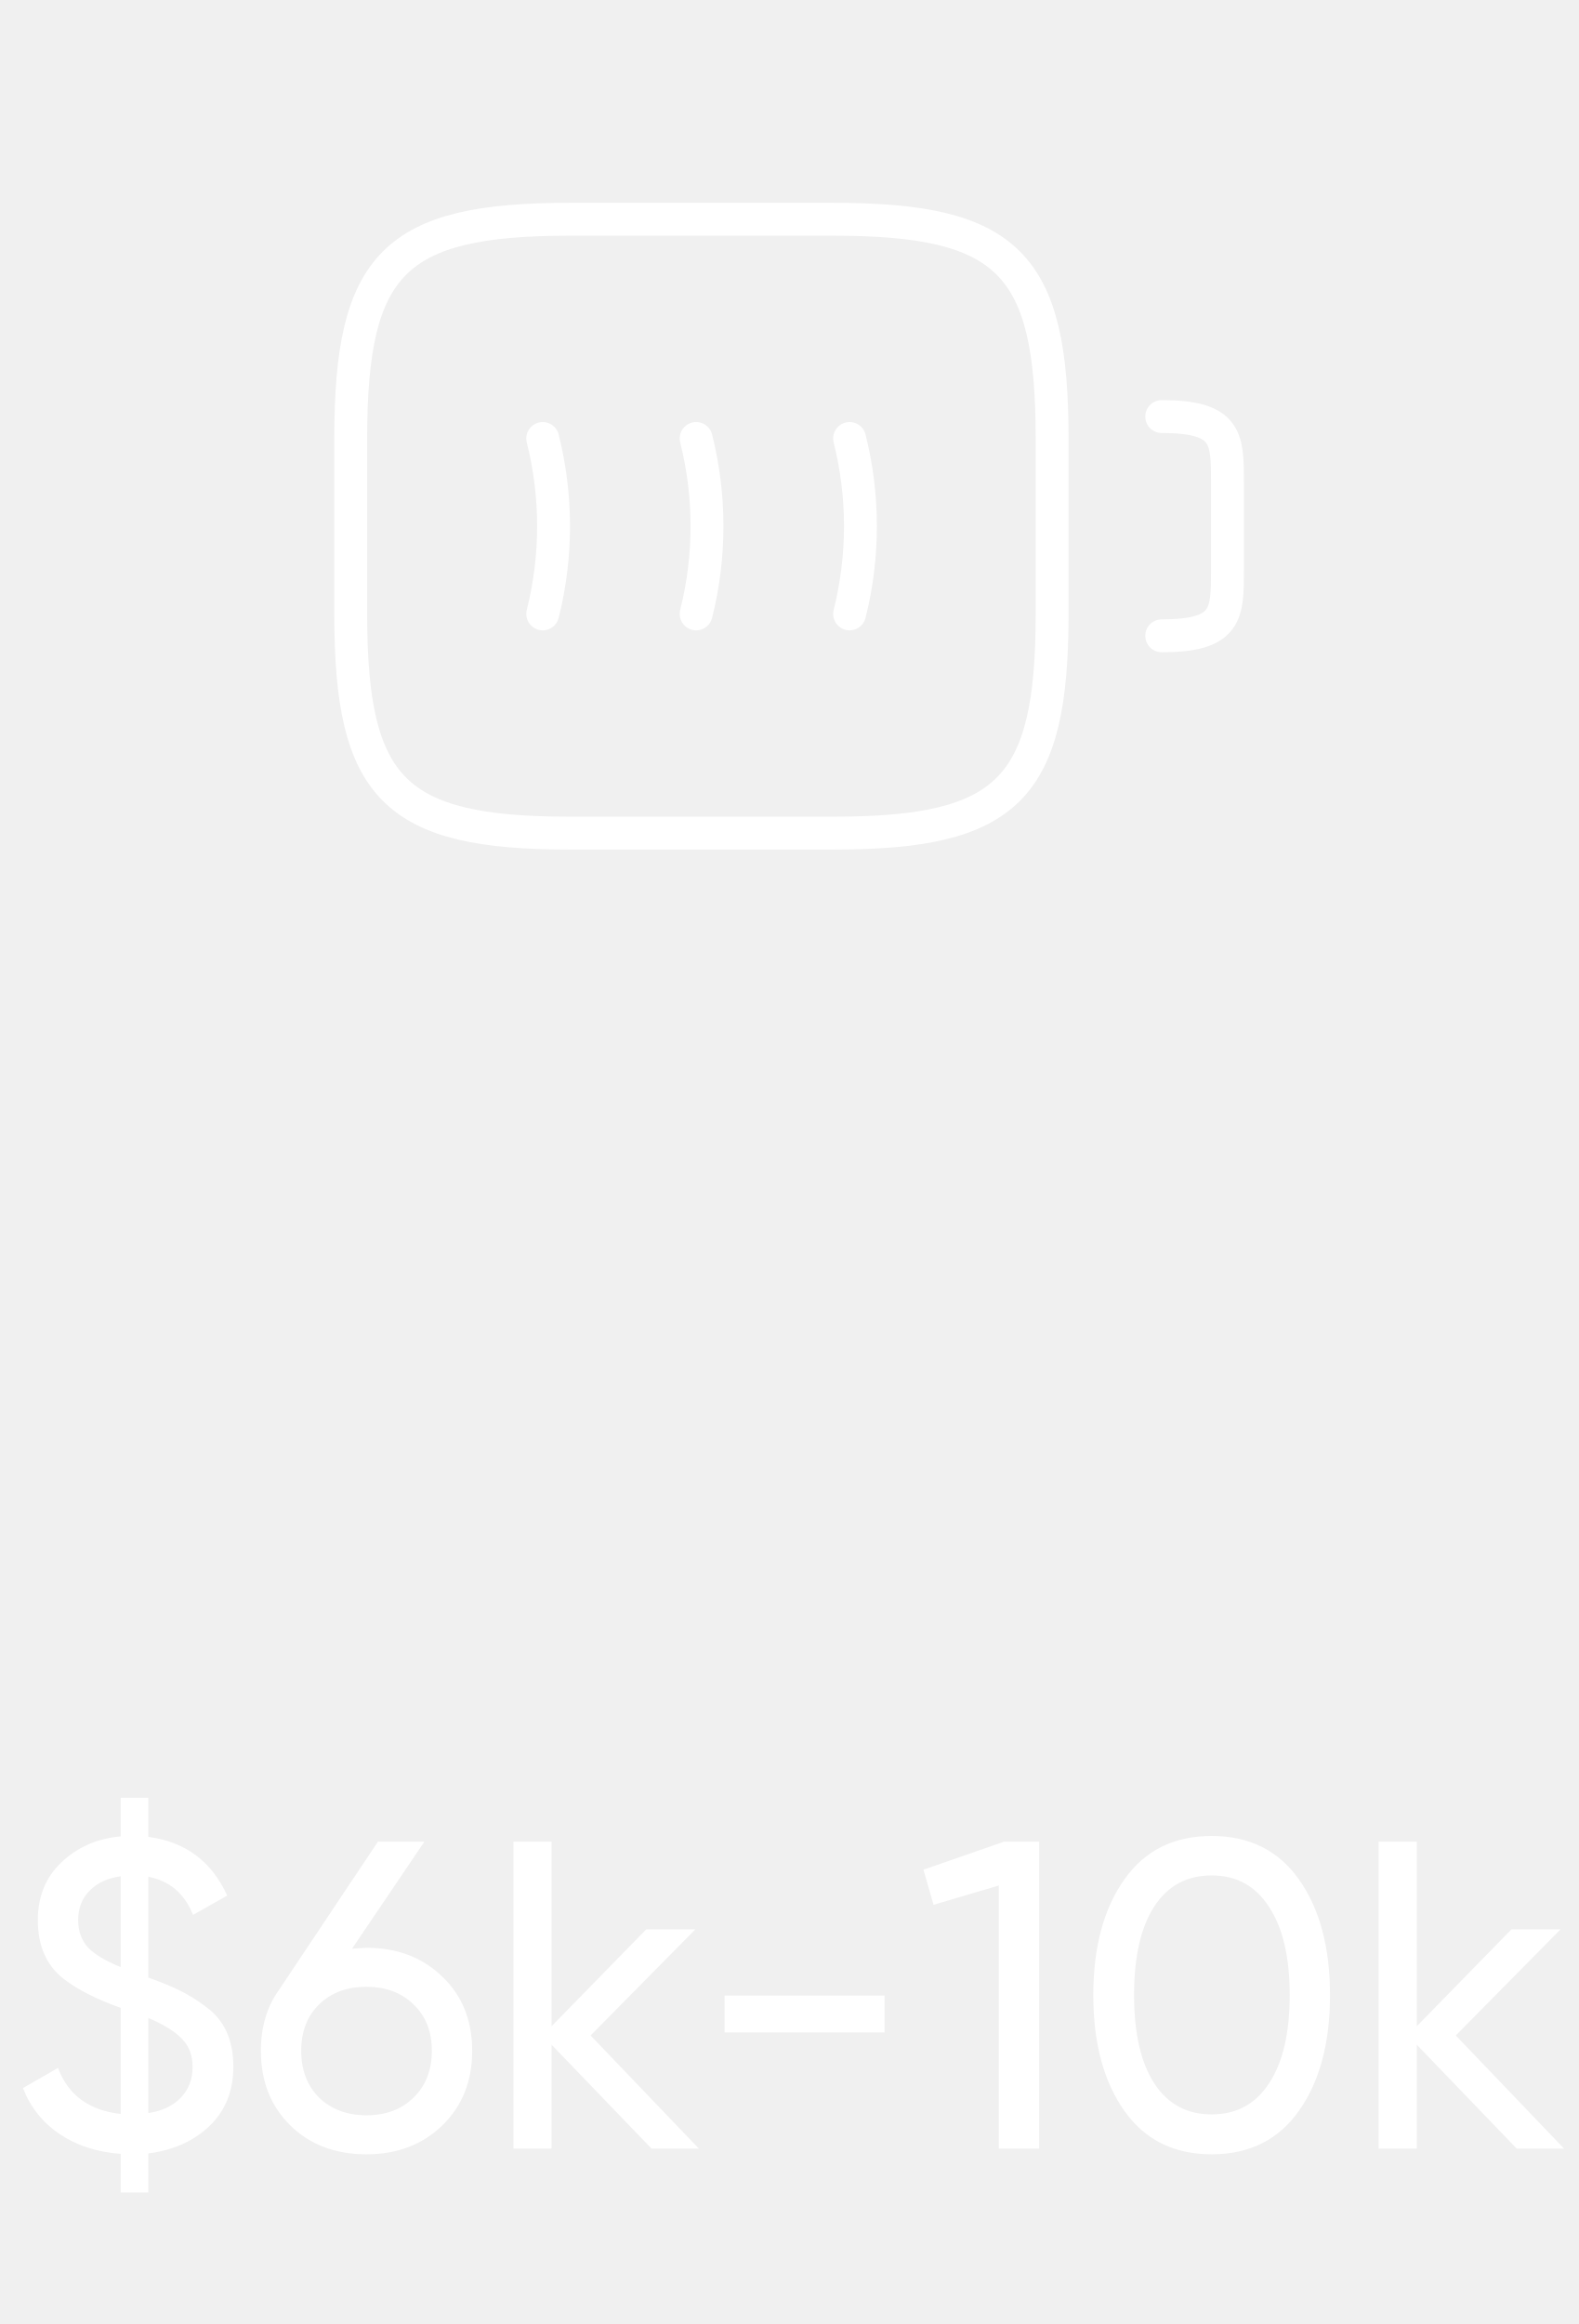
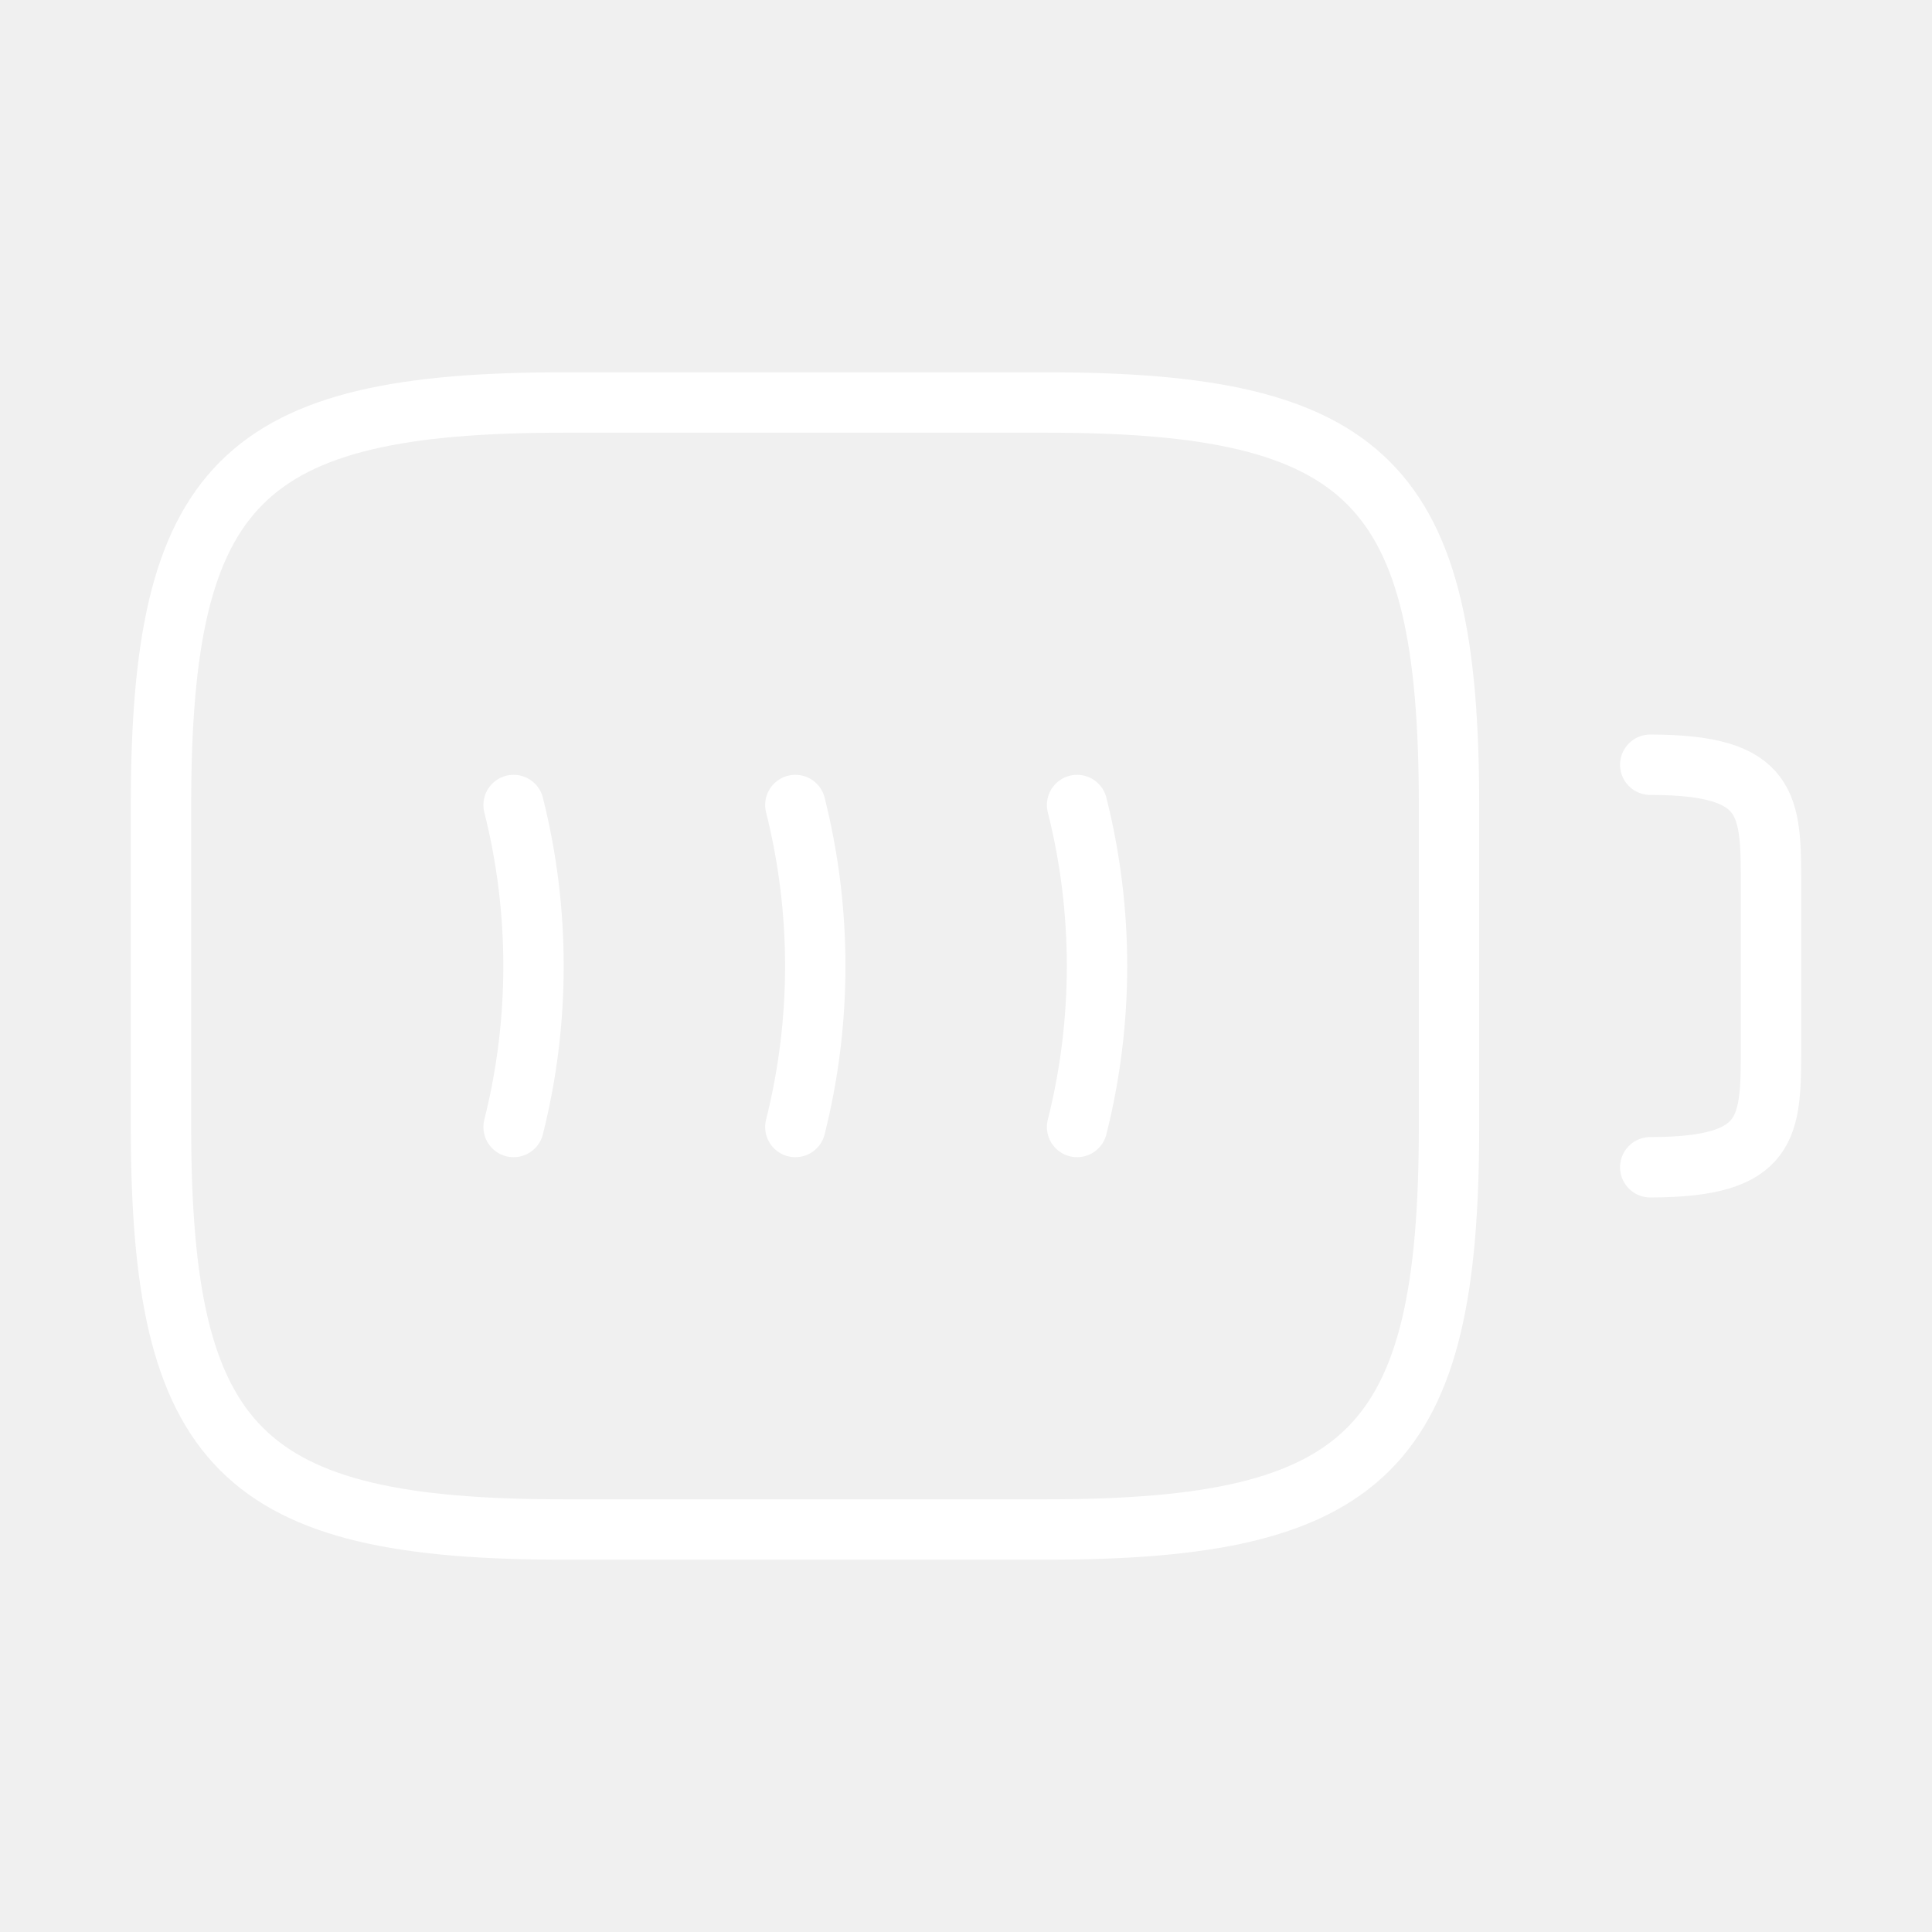
- <svg xmlns="http://www.w3.org/2000/svg" width="72" height="106" viewBox="0 0 72 106" fill="none">
-   <path d="M53 19C56 19 56 20 56 22V26C56 28 56 29 53 29" stroke="white" stroke-width="1.5" stroke-linecap="round" stroke-linejoin="round" />
-   <path d="M24.76 20C25.42 22.62 25.42 25.38 24.76 28" stroke="white" stroke-width="1.5" stroke-linecap="round" stroke-linejoin="round" />
-   <path d="M31.76 20C32.42 22.62 32.42 25.38 31.76 28" stroke="white" stroke-width="1.5" stroke-linecap="round" stroke-linejoin="round" />
-   <path d="M38.76 20C39.42 22.62 39.42 25.38 38.76 28" stroke="white" stroke-width="1.5" stroke-linecap="round" stroke-linejoin="round" />
-   <path d="M38 38H26C18 38 16 36 16 28V20C16 12 18 10 26 10H38C46 10 48 12 48 20V28C48 36 46 38 38 38Z" stroke="white" stroke-width="1.5" stroke-linecap="round" stroke-linejoin="round" />
-   <path d="M10.646 94.26C10.646 95.367 10.286 96.267 9.566 96.96C8.846 97.653 7.912 98.073 6.766 98.22V100H5.506V98.24C4.426 98.16 3.499 97.86 2.726 97.34C1.952 96.82 1.392 96.12 1.046 95.24L2.646 94.32C3.112 95.56 4.066 96.26 5.506 96.42V91.58C4.412 91.193 3.546 90.753 2.906 90.26C2.119 89.647 1.726 88.753 1.726 87.58C1.726 86.5 2.086 85.62 2.806 84.94C3.539 84.247 4.439 83.853 5.506 83.76V82H6.766V83.78C8.459 84.007 9.659 84.9 10.366 86.46L8.806 87.34C8.419 86.367 7.739 85.787 6.766 85.6V90.2C7.366 90.413 7.852 90.613 8.226 90.8C8.626 91 9.019 91.247 9.406 91.54C10.232 92.14 10.646 93.047 10.646 94.26ZM3.566 87.58C3.566 88.073 3.712 88.487 4.006 88.82C4.312 89.14 4.812 89.44 5.506 89.72V85.58C4.906 85.66 4.432 85.88 4.086 86.24C3.739 86.587 3.566 87.033 3.566 87.58ZM6.766 92.04V96.38C7.392 96.287 7.886 96.053 8.246 95.68C8.606 95.307 8.786 94.84 8.786 94.28C8.786 93.747 8.626 93.32 8.306 93C7.999 92.667 7.486 92.347 6.766 92.04ZM16.722 88.84C18.122 88.84 19.275 89.28 20.182 90.16C21.088 91.027 21.542 92.153 21.542 93.54C21.542 94.927 21.088 96.06 20.182 96.94C19.275 97.82 18.122 98.26 16.722 98.26C15.295 98.26 14.135 97.82 13.242 96.94C12.348 96.06 11.902 94.927 11.902 93.54C11.902 92.447 12.182 91.513 12.742 90.74L17.242 84H19.362L16.062 88.88C16.462 88.853 16.682 88.84 16.722 88.84ZM16.722 90.62C15.829 90.62 15.108 90.887 14.562 91.42C14.015 91.953 13.742 92.66 13.742 93.54C13.742 94.42 14.015 95.133 14.562 95.68C15.122 96.213 15.842 96.48 16.722 96.48C17.602 96.48 18.315 96.213 18.862 95.68C19.422 95.133 19.702 94.42 19.702 93.54C19.702 92.66 19.422 91.953 18.862 91.42C18.315 90.887 17.602 90.62 16.722 90.62ZM26.944 92.84L31.884 98H29.724L25.163 93.26V98H23.424V84H25.163V92.42L29.483 88H31.724L26.944 92.84ZM40.357 92.7H33.057V91.02H40.357V92.7ZM42.13 85.28L45.81 84H47.41V98H45.57V86L42.59 86.88L42.13 85.28ZM59.258 96.28C58.325 97.6 56.998 98.26 55.279 98.26C53.559 98.26 52.232 97.6 51.298 96.28C50.352 94.947 49.879 93.187 49.879 91C49.879 88.813 50.352 87.053 51.298 85.72C52.232 84.4 53.559 83.74 55.279 83.74C56.998 83.74 58.325 84.4 59.258 85.72C60.205 87.053 60.678 88.813 60.678 91C60.678 93.187 60.205 94.947 59.258 96.28ZM51.739 91C51.739 92.733 52.045 94.073 52.658 95.02C53.272 95.967 54.145 96.44 55.279 96.44C56.412 96.44 57.285 95.967 57.898 95.02C58.525 94.073 58.839 92.733 58.839 91C58.839 89.267 58.525 87.927 57.898 86.98C57.285 86.02 56.412 85.54 55.279 85.54C54.145 85.54 53.272 86.013 52.658 86.96C52.045 87.907 51.739 89.253 51.739 91ZM66.416 92.84L71.356 98H69.196L64.636 93.26V98H62.896V84H64.636V92.42L68.956 88H71.196L66.416 92.84Z" fill="white" />
+ <svg xmlns="http://www.w3.org/2000/svg" width="48" height="48" viewBox="0 0 48 48" fill="none">
+   <path d="M41 19C44 19 44 20 44 22V26C44 28 44 29 41 29" stroke="white" stroke-width="1.5" stroke-linecap="round" stroke-linejoin="round" />
+   <path d="M12.76 20C13.42 22.62 13.42 25.38 12.76 28" stroke="white" stroke-width="1.5" stroke-linecap="round" stroke-linejoin="round" />
+   <path d="M19.76 20C20.42 22.62 20.42 25.38 19.76 28" stroke="white" stroke-width="1.5" stroke-linecap="round" stroke-linejoin="round" />
+   <path d="M26.76 20C27.42 22.62 27.42 25.38 26.76 28" stroke="white" stroke-width="1.5" stroke-linecap="round" stroke-linejoin="round" />
+   <path d="M26 38H14C6 38 4 36 4 28V20C4 12 6 10 14 10H26C34 10 36 12 36 20V28C36 36 34 38 26 38Z" stroke="white" stroke-width="1.5" stroke-linecap="round" stroke-linejoin="round" />
</svg>
